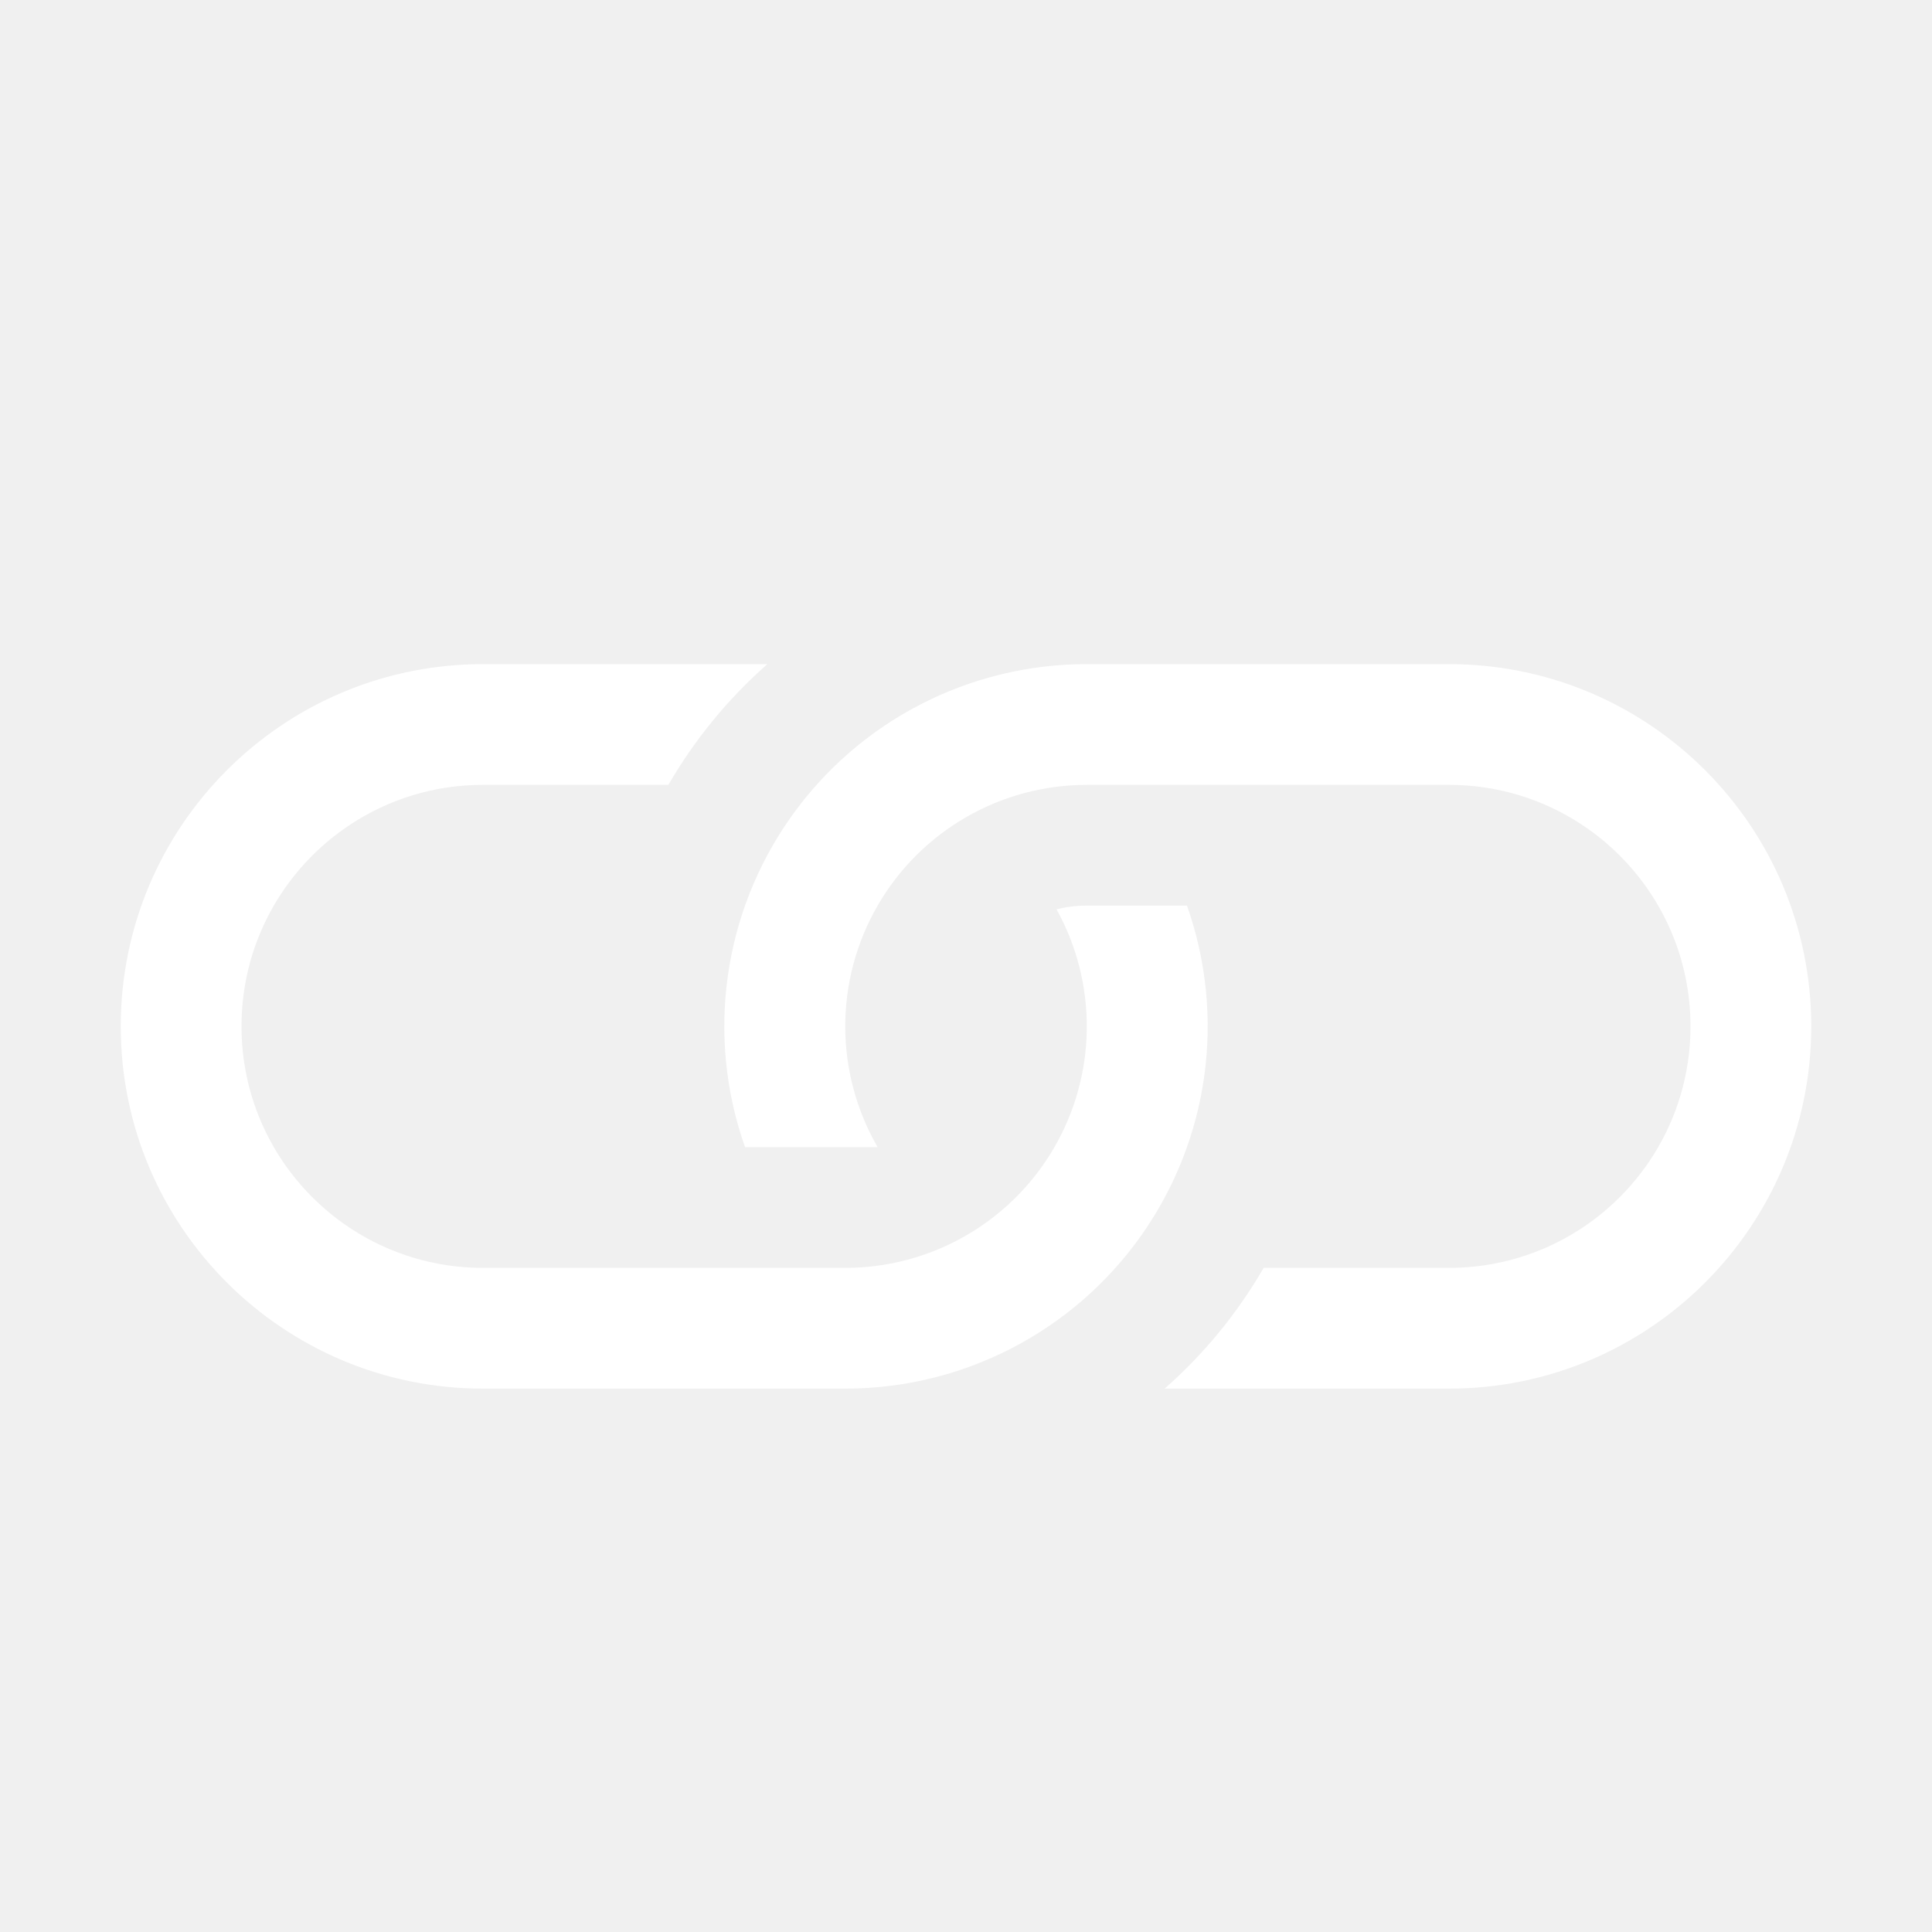
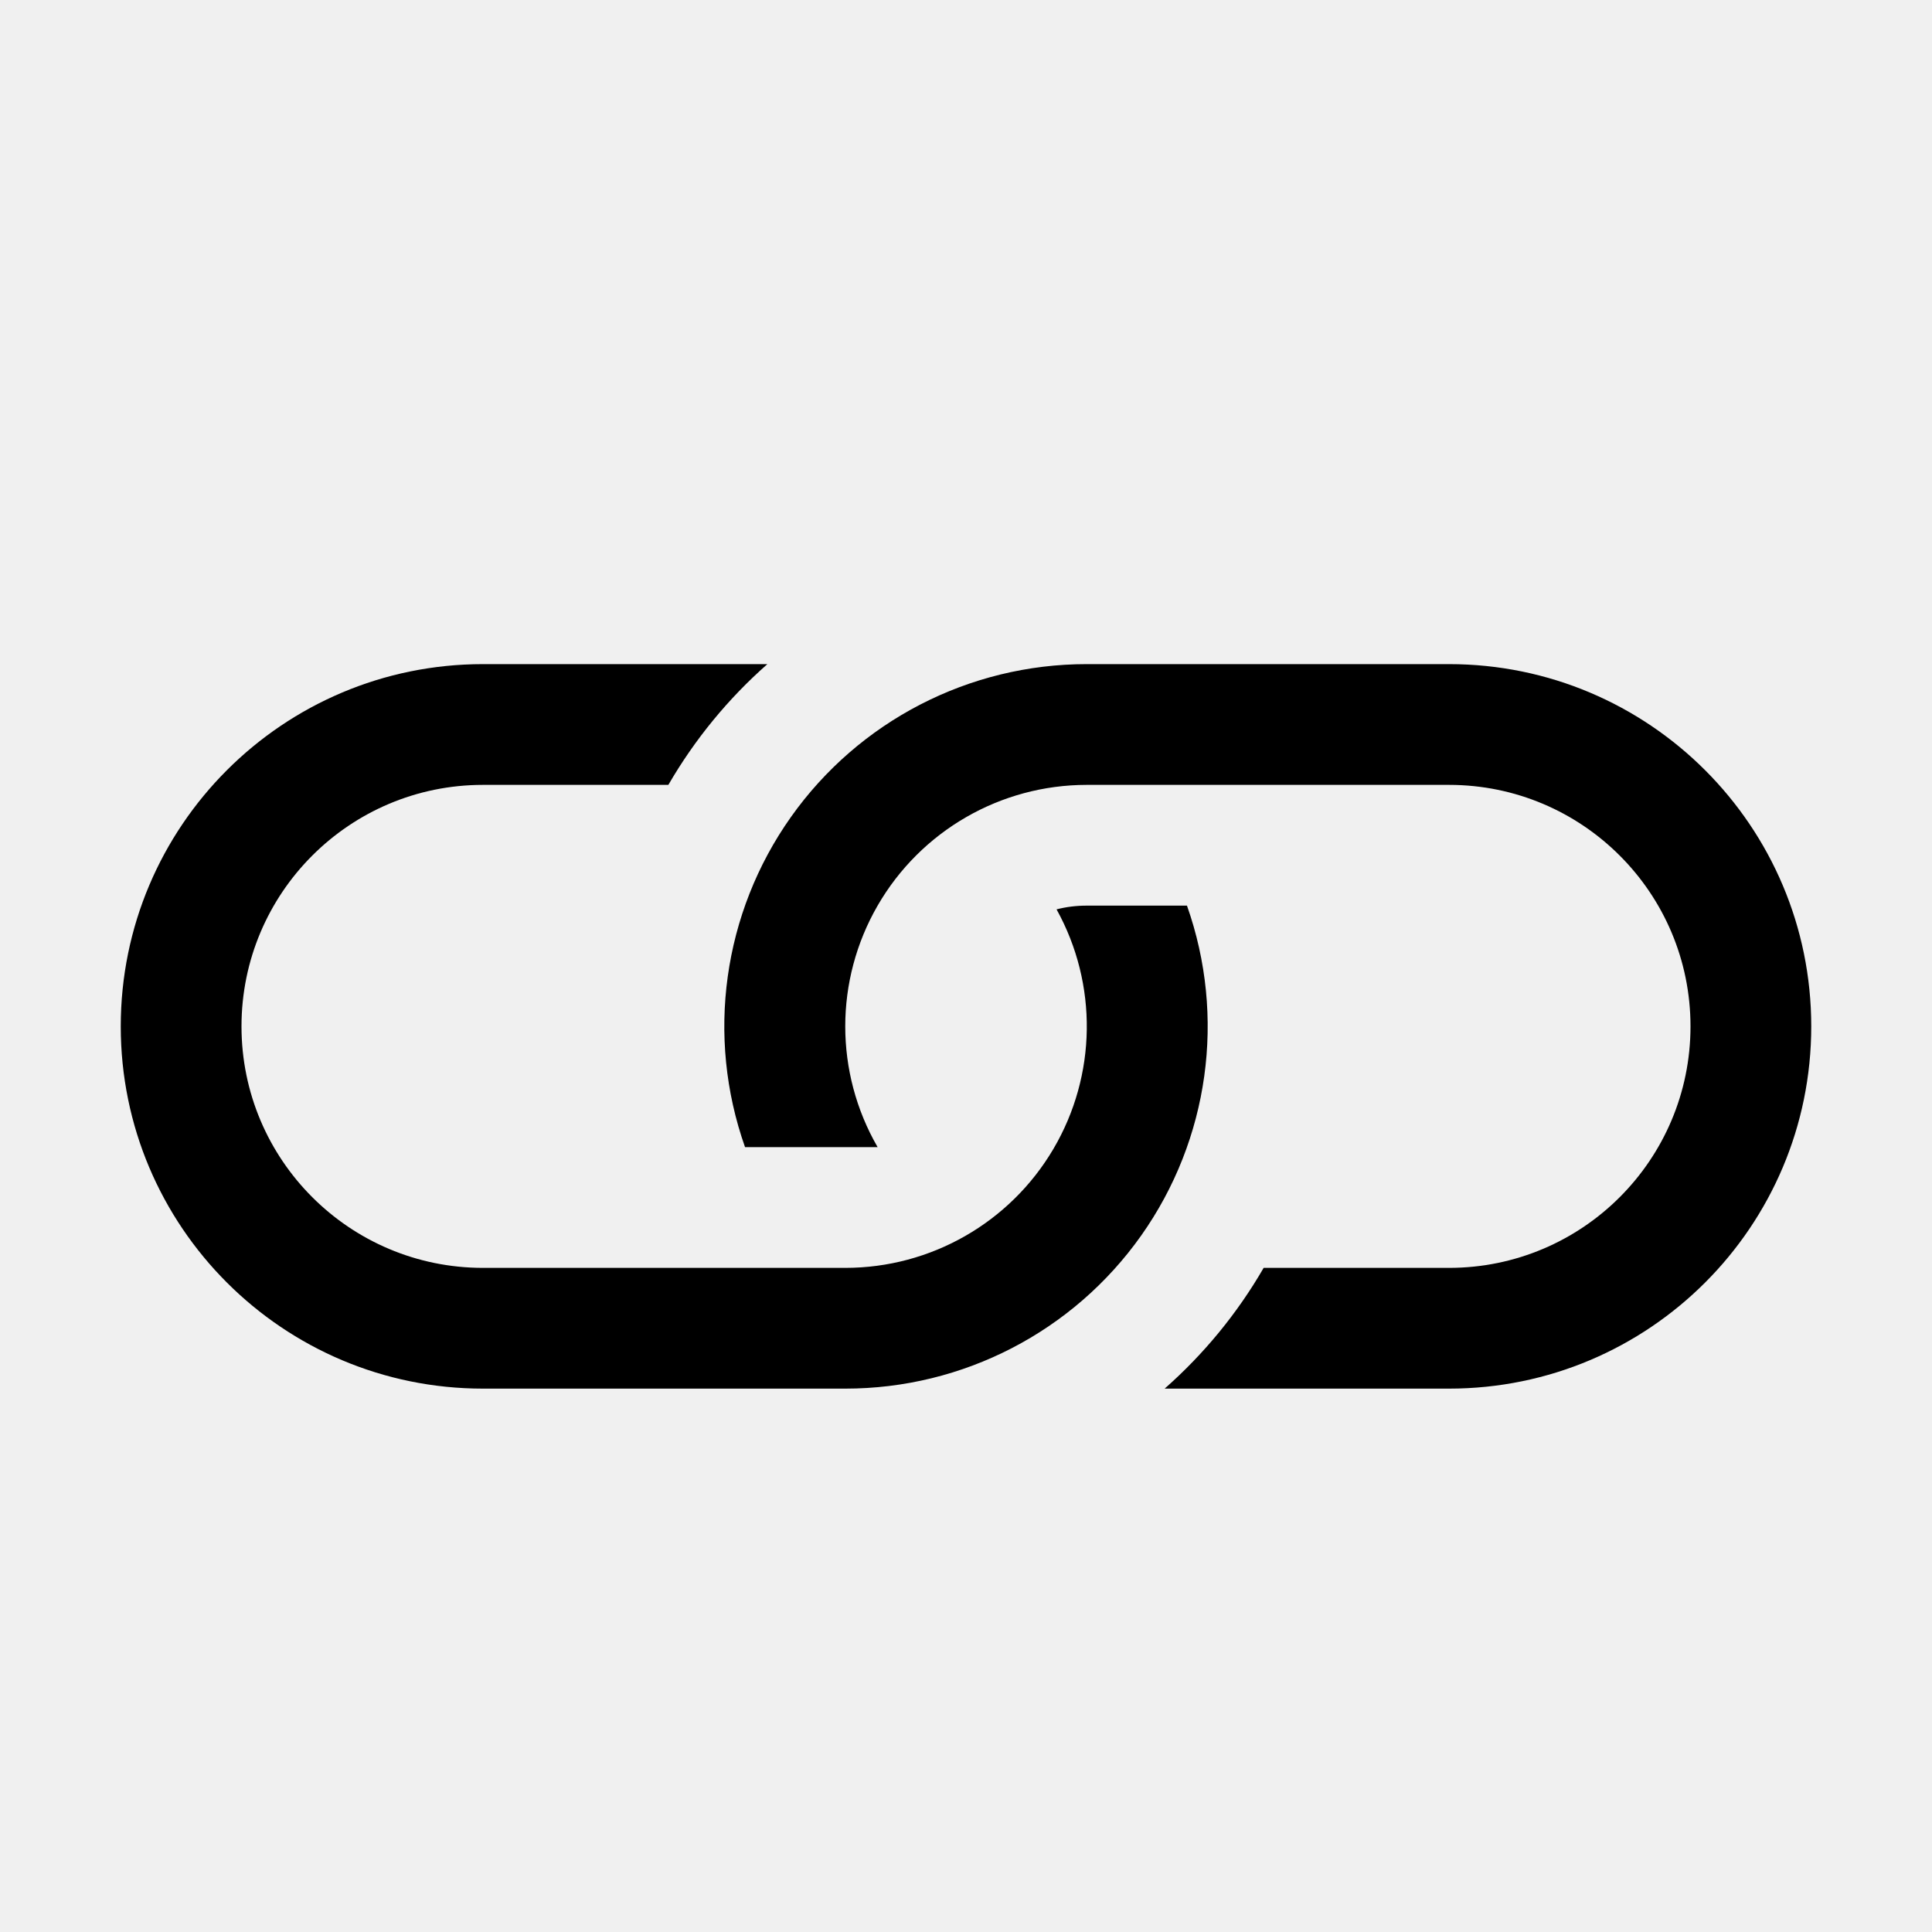
- <svg xmlns="http://www.w3.org/2000/svg" width="16" height="16" fill="white" class="bi bi-link" viewBox="0 0 16 16">
+ <svg xmlns="http://www.w3.org/2000/svg" width="16" height="16" fill="black" class="bi bi-link" viewBox="0 0 16 16">
  <path d="M6.354 5.5H4a3 3 0 0 0 0 6h3a3 3 0 0 0 2.83-4H9q-.13 0-.25.031A2 2 0 0 1 7 10.5H4a2 2 0 1 1 0-4h1.535c.218-.376.495-.714.82-1z" />
  <path d="M9 5.5a3 3 0 0 0-2.83 4h1.098A2 2 0 0 1 9 6.5h3a2 2 0 1 1 0 4h-1.535a4 4 0 0 1-.82 1H12a3 3 0 1 0 0-6z" />
</svg>
